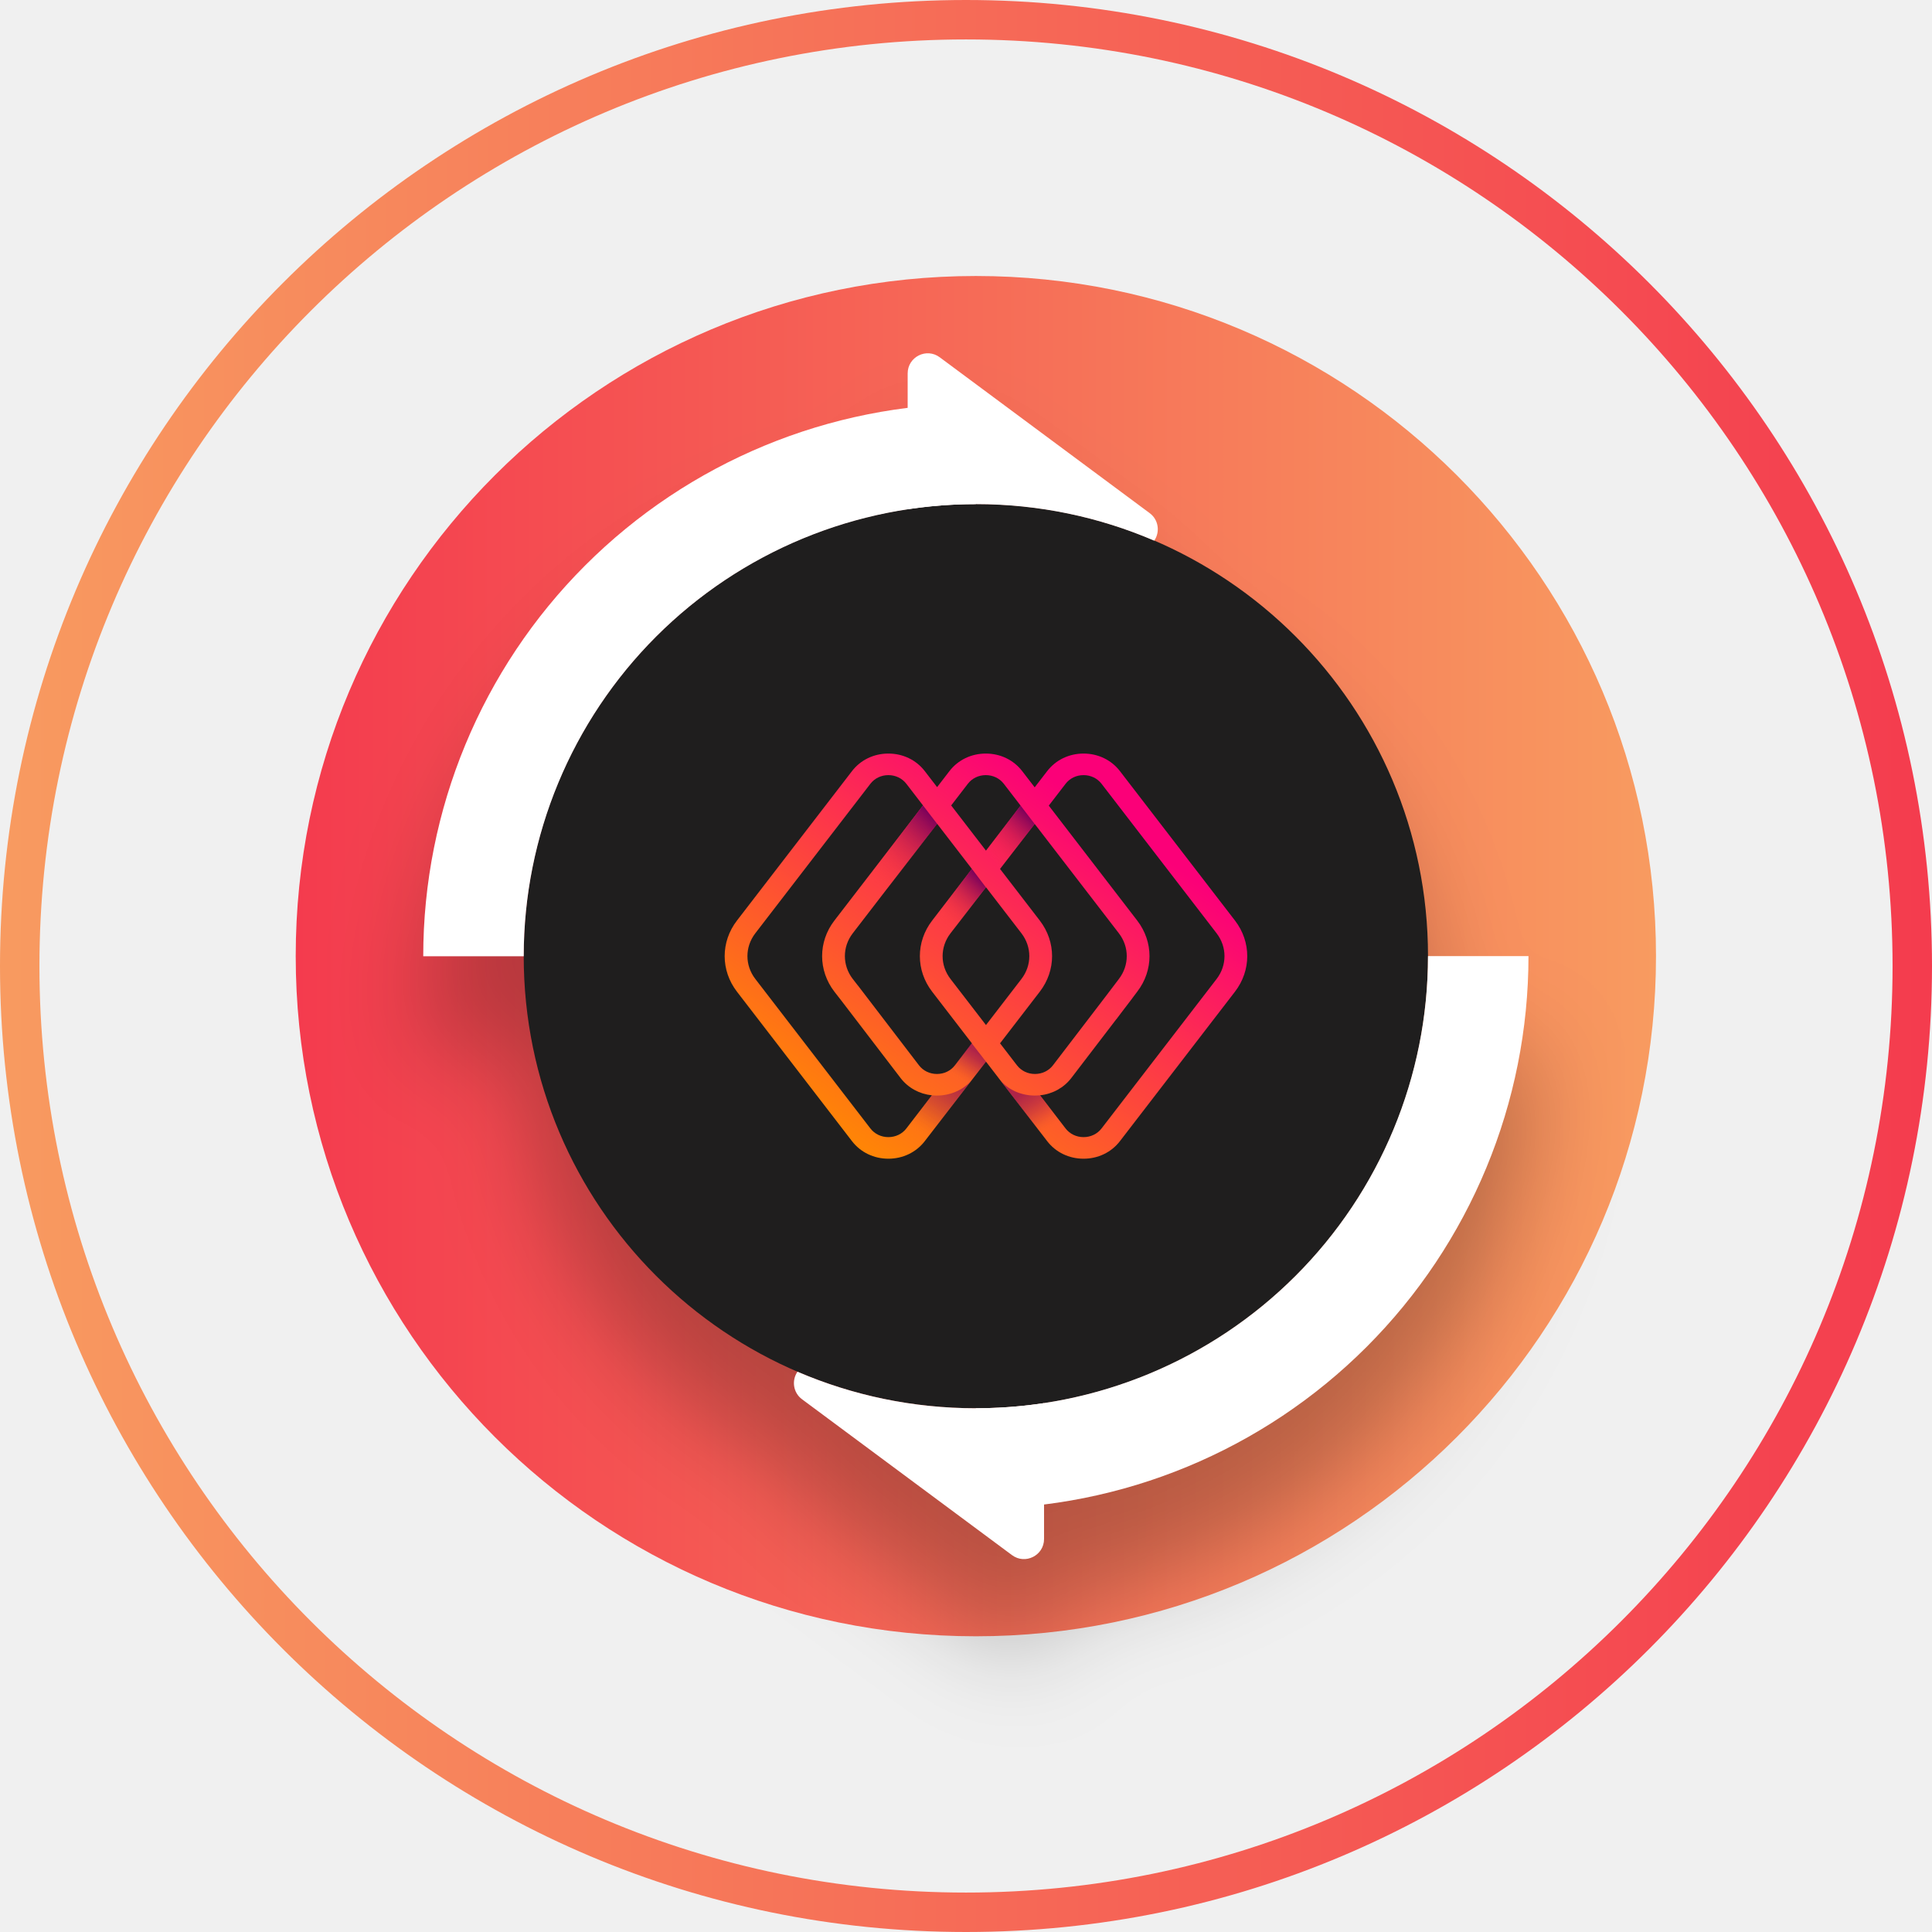
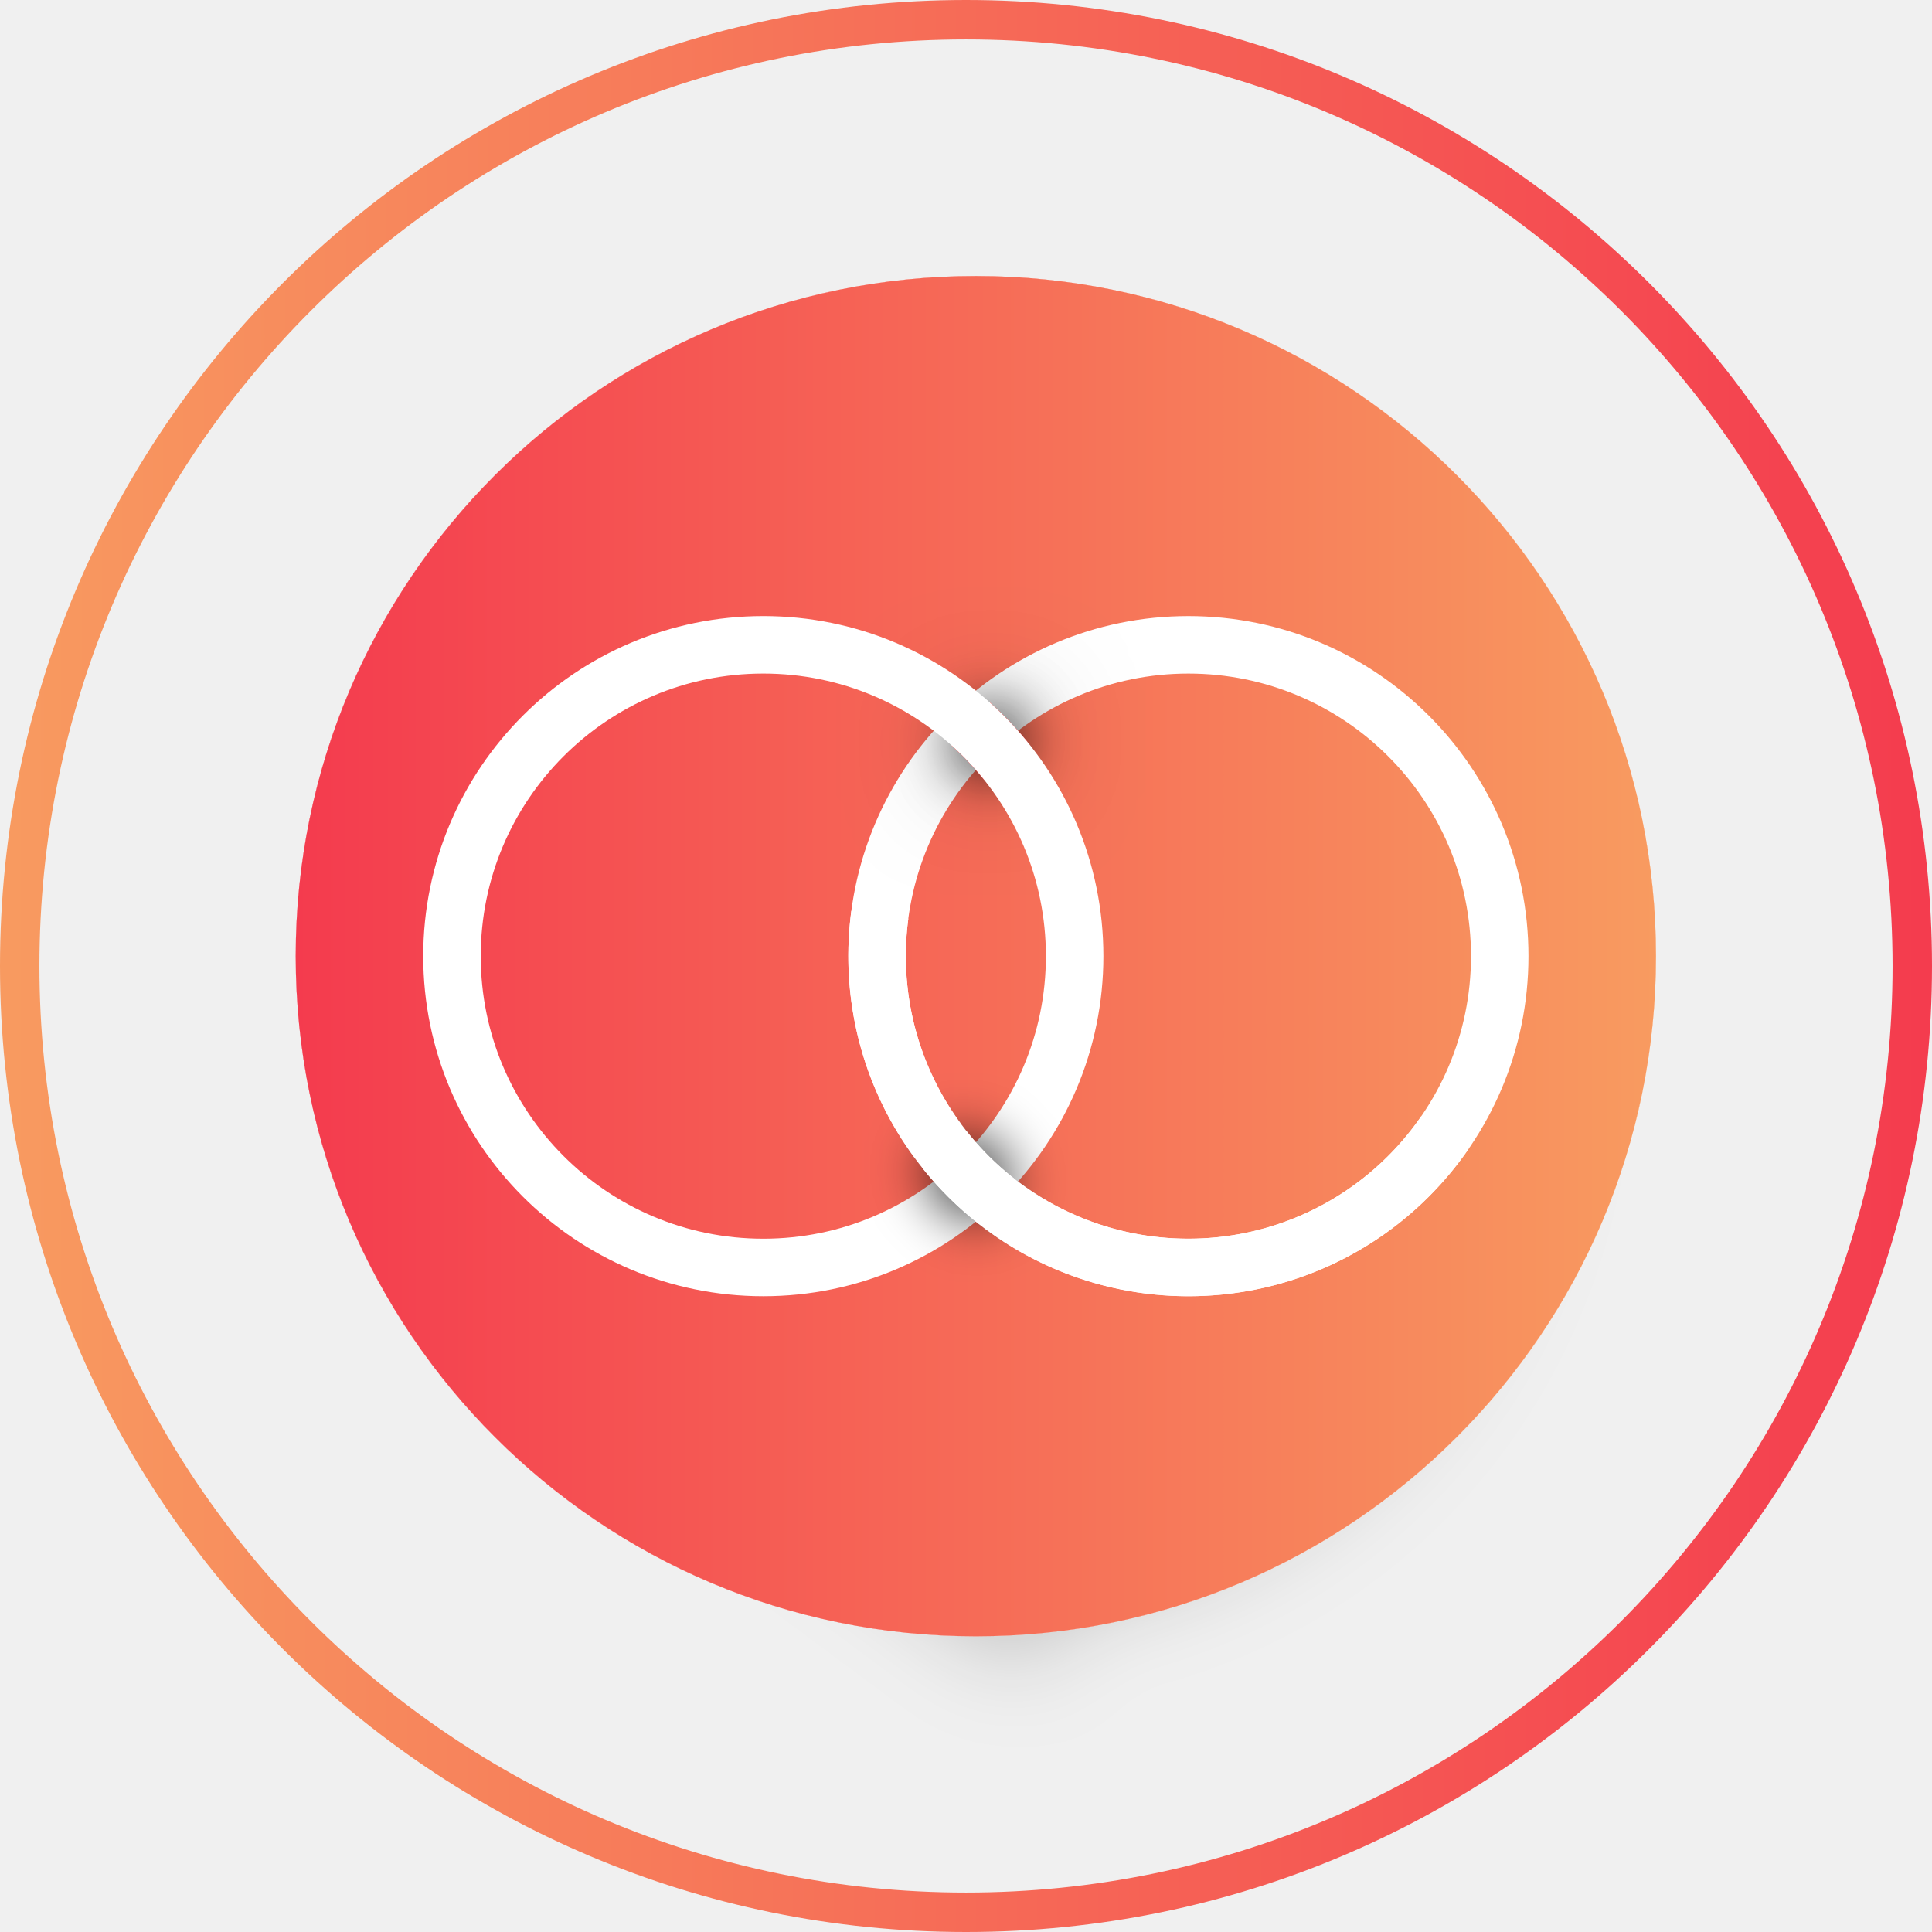
<svg xmlns="http://www.w3.org/2000/svg" width="98" height="98" viewBox="0 0 98 98" fill="none">
  <path d="M49.5 83C68.554 83 84 67.554 84 48.5C84 29.446 68.554 14 49.5 14C30.446 14 15 29.446 15 48.5C15 67.554 30.446 83 49.5 83Z" fill="url(#paint0_linear)" />
  <g filter="url(#filter0_d)">
    <circle cx="49.5" cy="48.499" r="22.935" fill="#1F1E1E" />
    <path d="M62.644 46.695L56.807 39.113C56.372 38.548 55.7 38.224 54.963 38.224C54.226 38.224 53.554 38.548 53.119 39.113L52.484 39.937L51.849 39.113C51.414 38.548 50.743 38.224 50.005 38.224C49.268 38.224 48.596 38.548 48.161 39.113L47.534 39.927L46.907 39.112C46.472 38.548 45.8 38.224 45.062 38.224C44.325 38.224 43.653 38.548 43.218 39.113L37.382 46.695C36.551 47.774 36.551 49.224 37.382 50.303L43.218 57.886C43.653 58.451 44.325 58.775 45.062 58.775C45.8 58.775 46.471 58.451 46.907 57.886L50.013 53.85L50.654 54.683H50.653C50.656 54.686 50.658 54.689 50.66 54.692L53.119 57.886C53.554 58.451 54.226 58.775 54.963 58.775C55.7 58.775 56.372 58.451 56.807 57.886L62.643 50.303C63.474 49.224 63.474 47.774 62.644 46.695ZM49.093 39.758C49.308 39.478 49.641 39.318 50.005 39.318C50.37 39.318 50.703 39.479 50.918 39.758L51.77 40.865L50.013 43.148L48.248 40.856L49.093 39.758ZM45.975 57.24C45.76 57.52 45.427 57.68 45.062 57.68C44.698 57.68 44.365 57.519 44.15 57.24L38.313 49.657C37.78 48.964 37.78 48.033 38.313 47.34L44.15 39.758C44.365 39.478 44.698 39.318 45.062 39.318C45.427 39.318 45.76 39.479 45.975 39.758L46.819 40.855L42.324 46.695C41.494 47.774 41.494 49.224 42.326 50.305L42.669 50.745L42.669 50.745L45.682 54.683C46.065 55.182 46.635 55.492 47.269 55.559L45.975 57.24ZM48.44 54.038L48.439 54.038C48.224 54.317 47.891 54.477 47.526 54.477C47.162 54.477 46.829 54.317 46.615 54.038L43.517 49.989L43.515 49.99L43.256 49.657C42.723 48.964 42.723 48.033 43.256 47.34L47.534 41.783L49.299 44.076L47.283 46.695C46.452 47.774 46.452 49.224 47.283 50.303L49.299 52.922L48.44 54.038ZM50.013 45.004L51.812 47.341C52.345 48.034 52.345 48.965 51.812 49.658L50.013 51.995L48.214 49.658C47.68 48.965 47.68 48.034 48.214 47.341L50.013 45.004ZM52.743 50.303C53.574 49.224 53.574 47.774 52.743 46.695L50.727 44.076L52.484 41.793L56.755 47.341C57.288 48.034 57.288 48.965 56.753 49.661L56.069 50.563L53.41 54.038C53.195 54.317 52.863 54.477 52.498 54.477C52.137 54.477 51.808 54.32 51.592 54.046L50.727 52.922L52.743 50.303ZM61.712 49.658L55.876 57.24C55.66 57.52 55.328 57.68 54.963 57.68C54.598 57.68 54.266 57.519 54.05 57.24L52.756 55.558C53.39 55.492 53.958 55.181 54.342 54.682L56.626 51.697L56.629 51.698L57.003 51.204L57.44 50.632L57.438 50.631L57.685 50.303C58.516 49.224 58.516 47.774 57.685 46.695L53.199 40.865L54.051 39.758C54.266 39.478 54.599 39.318 54.963 39.318C55.328 39.318 55.661 39.479 55.876 39.758L61.712 47.341C62.245 48.034 62.245 48.965 61.712 49.658Z" fill="url(#paint1_linear)" />
    <path opacity="0.6" d="M47.525 55.572C47.437 55.572 47.349 55.567 47.263 55.558L46.01 57.198L46.955 57.831L49.246 54.845C48.814 55.308 48.188 55.572 47.525 55.572Z" fill="url(#paint2_linear)" />
    <path opacity="0.6" d="M52.491 55.572C52.579 55.572 52.667 55.567 52.753 55.558L54.006 57.198L53.061 57.831L50.781 54.848C51.214 55.312 51.828 55.572 52.491 55.572Z" fill="url(#paint3_linear)" />
    <path opacity="0.6" d="M49.288 52.915L50.017 53.859L48.909 55.27L48.181 54.353L49.288 52.915Z" fill="url(#paint4_linear)" />
    <path d="M46.819 40.855L47.536 41.79L44.941 45.172L44.034 44.492L46.819 40.855Z" fill="url(#paint5_linear)" />
    <path d="M49.299 44.073L50.008 45.008L48.354 47.179L47.447 46.499L49.299 44.073Z" fill="url(#paint6_linear)" />
    <path d="M51.77 40.864L52.483 41.795L50.729 44.073L50.014 43.144L51.77 40.864Z" fill="url(#paint7_linear)" />
    <path d="M74.983 48.499C74.983 55.258 72.298 61.74 67.519 66.519C62.74 71.298 56.258 73.982 49.5 73.982" stroke="white" stroke-width="5.097" stroke-linejoin="round" />
    <path fill-rule="evenodd" clip-rule="evenodd" d="M52.959 71.175C51.831 71.346 50.676 71.434 49.5 71.434C46.287 71.434 43.228 70.773 40.452 69.58C40.15 70.016 40.227 70.64 40.684 70.978L51.333 78.883C52.005 79.382 52.959 78.902 52.959 78.065V71.175Z" fill="white" />
    <path d="M24.017 48.506C24.017 41.748 26.702 35.266 31.481 30.487C36.26 25.708 42.742 23.023 49.5 23.023" stroke="white" stroke-width="5.097" stroke-linejoin="round" />
    <path fill-rule="evenodd" clip-rule="evenodd" d="M46.041 25.831C47.169 25.66 48.324 25.572 49.5 25.572C52.713 25.572 55.772 26.232 58.548 27.425C58.85 26.99 58.773 26.366 58.316 26.027L47.667 18.123C46.995 17.623 46.041 18.103 46.041 18.941L46.041 25.831Z" fill="white" />
  </g>
-   <path d="M49 97C75.51 97 97 75.51 97 49C97 22.49 75.51 1 49 1C22.49 1 1 22.49 1 49C1 75.51 22.49 97 49 97Z" stroke="url(#paint8_linear)" stroke-width="2" stroke-miterlimit="10" />
+   <circle cx="49.5" cy="48.5" r="34.5" fill="white" />
+   <path fill-rule="evenodd" clip-rule="evenodd" d="M60.281 62.917C68.243 62.917 74.698 56.462 74.698 48.5C74.698 40.538 68.243 34.083 60.281 34.083C52.319 34.083 45.865 40.538 45.865 48.5C45.865 56.462 52.319 62.917 60.281 62.917ZM60.281 65.75C69.808 65.75 77.531 58.027 77.531 48.5C77.531 38.973 69.808 31.25 60.281 31.25C50.754 31.25 43.031 38.973 43.031 48.5C43.031 58.027 50.754 65.75 60.281 65.75ZM48.66 57.031C49.277 57.872 49.984 58.644 50.768 59.332L48.898 61.461C47.96 60.637 47.114 59.714 46.376 58.708L48.66 57.031Z" fill="url(#paint8_linear)" />
+   <g filter="url(#filter1_d)">
+     <path d="M51.089 38.617C50.539 37.929 49.934 37.288 49.278 36.702" stroke="url(#paint9_linear)" stroke-width="2.833" />
+   </g>
+   <g filter="url(#filter2_d)">
+     <path d="M51.089 38.617C50.539 37.929 49.934 37.288 49.278 36.702" stroke="url(#paint10_linear)" stroke-width="2.833" />
+   </g>
+   <circle r="15.833" transform="matrix(1 0 0 -1 38.7188 48.5)" stroke="url(#paint11_linear)" stroke-width="2.833" />
+   <g filter="url(#filter3_d)">
+     <path d="M49.584 60.173C48.965 59.606 48.393 58.991 47.872 58.334" stroke="url(#paint12_linear)" stroke-width="2.833" />
+   </g>
+   <path d="M73.329 57.47C71.313 60.403 68.367 62.571 64.967 63.624C61.568 64.677 57.912 64.555 54.591 63.275C51.269 61.996 48.476 59.635 46.661 56.574C44.846 53.512 44.116 49.928 44.588 46.4" stroke="url(#paint13_linear)" stroke-width="2.833" />
+   <circle cx="49.5" cy="48.5" r="34.5" fill="url(#paint14_linear)" />
+   <path fill-rule="evenodd" clip-rule="evenodd" d="M60.281 62.833C68.197 62.833 74.615 56.416 74.615 48.5C74.615 40.584 68.197 34.167 60.281 34.167C52.365 34.167 45.948 40.584 45.948 48.5C45.948 56.416 52.365 62.833 60.281 62.833ZM60.281 65.75C69.808 65.75 77.531 58.027 77.531 48.5C77.531 38.973 69.808 31.25 60.281 31.25C50.754 31.25 43.031 38.973 43.031 48.5C43.031 58.027 50.754 65.75 60.281 65.75ZM48.727 56.982C49.341 57.818 50.044 58.585 50.823 59.27L48.898 61.461C47.96 60.637 47.114 59.714 46.376 58.708L48.727 56.982Z" fill="white" />
+   <g filter="url(#filter4_d)">
+     <path d="M51.056 38.643C50.508 37.957 49.904 37.318 49.25 36.733" stroke="url(#paint15_linear)" stroke-width="2.917" />
+   </g>
+   <g filter="url(#filter5_d)">
+     <path d="M51.056 38.643C50.508 37.957 49.904 37.318 49.25 36.733" stroke="url(#paint16_linear)" stroke-width="2.917" />
+   </g>
+   <circle r="15.792" transform="matrix(1 0 0 -1 38.7188 48.5)" stroke="white" stroke-width="2.917" />
+   <g filter="url(#filter6_d)">
+     <path d="M50.545 60.933C49.564 60.165 48.678 59.284 47.905 58.308" stroke="white" stroke-width="2.917" />
+   </g>
+   <path d="M73.294 57.446C71.284 60.371 68.346 62.534 64.955 63.584C61.564 64.635 57.918 64.512 54.606 63.236C51.293 61.961 48.507 59.606 46.697 56.552C44.887 53.499 44.158 49.924 44.629 46.406" stroke="white" stroke-width="2.917" />
+   <path d="M49 97C75.51 97 97 75.51 97 49C97 22.49 75.51 1 49 1C22.49 1 1 22.49 1 49C1 75.51 22.49 97 49 97Z" stroke="url(#paint17_linear)" stroke-width="2" stroke-miterlimit="10" />
  <defs>
    <filter id="filter0_d" x="16.584" y="17.92" width="65.831" height="70.934" filterUnits="userSpaceOnUse" color-interpolation-filters="sRGB">
      <feFlood flood-opacity="0" result="BackgroundImageFix" />
      <feColorMatrix in="SourceAlpha" type="matrix" values="0 0 0 0 0 0 0 0 0 0 0 0 0 0 0 0 0 0 127 0" />
      <feOffset dy="4.884" />
      <feGaussianBlur stdDeviation="2.442" />
      <feColorMatrix type="matrix" values="0 0 0 0 0 0 0 0 0 0 0 0 0 0 0 0 0 0 0.25 0" />
+       <feBlend mode="normal" in2="BackgroundImageFix" result="effect1_dropShadow" />
+       <feBlend mode="normal" in="SourceGraphic" in2="effect1_dropShadow" result="shape" />
+     </filter>
+     <filter id="filter1_d" x="45.499" y="32.812" width="9.529" height="9.522" filterUnits="userSpaceOnUse" color-interpolation-filters="sRGB">
+       <feFlood flood-opacity="0" result="BackgroundImageFix" />
+       <feColorMatrix in="SourceAlpha" type="matrix" values="0 0 0 0 0 0 0 0 0 0 0 0 0 0 0 0 0 0 127 0" />
+       <feOffset />
+       <feGaussianBlur stdDeviation="1.417" />
+       <feColorMatrix type="matrix" values="0 0 0 0 0 0 0 0 0 0 0 0 0 0 0 0 0 0 1 0" />
+       <feBlend mode="normal" in2="BackgroundImageFix" result="effect1_dropShadow" />
+       <feBlend mode="normal" in="SourceGraphic" in2="effect1_dropShadow" result="shape" />
+     </filter>
+     <filter id="filter2_d" x="42.666" y="29.979" width="15.196" height="15.188" filterUnits="userSpaceOnUse" color-interpolation-filters="sRGB">
+       <feFlood flood-opacity="0" result="BackgroundImageFix" />
+       <feColorMatrix in="SourceAlpha" type="matrix" values="0 0 0 0 0 0 0 0 0 0 0 0 0 0 0 0 0 0 127 0" />
+       <feOffset />
+       <feGaussianBlur stdDeviation="2.833" />
+       <feColorMatrix type="matrix" values="0 0 0 0 0 0 0 0 0 0 0 0 0 0 0 0 0 0 0.5 0" />
+       <feBlend mode="normal" in2="BackgroundImageFix" result="effect1_dropShadow" />
+       <feBlend mode="normal" in="SourceGraphic" in2="effect1_dropShadow" result="shape" />
+     </filter>
+     <filter id="filter3_d" x="43.928" y="54.621" width="9.446" height="9.43" filterUnits="userSpaceOnUse" color-interpolation-filters="sRGB">
+       <feFlood flood-opacity="0" result="BackgroundImageFix" />
+       <feColorMatrix in="SourceAlpha" type="matrix" values="0 0 0 0 0 0 0 0 0 0 0 0 0 0 0 0 0 0 127 0" />
+       <feOffset />
+       <feGaussianBlur stdDeviation="1.417" />
+       <feColorMatrix type="matrix" values="0 0 0 0 0 0 0 0 0 0 0 0 0 0 0 0 0 0 1 0" />
+       <feBlend mode="normal" in2="BackgroundImageFix" result="effect1_dropShadow" />
+       <feBlend mode="normal" in="SourceGraphic" in2="effect1_dropShadow" result="shape" />
+     </filter>
+     <filter id="filter4_d" x="45.361" y="32.729" width="9.751" height="9.74" filterUnits="userSpaceOnUse" color-interpolation-filters="sRGB">
+       <feFlood flood-opacity="0" result="BackgroundImageFix" />
+       <feColorMatrix in="SourceAlpha" type="matrix" values="0 0 0 0 0 0 0 0 0 0 0 0 0 0 0 0 0 0 127 0" />
+       <feOffset />
+       <feGaussianBlur stdDeviation="1.458" />
+       <feColorMatrix type="matrix" values="0 0 0 0 0 0 0 0 0 0 0 0 0 0 0 0 0 0 1 0" />
+       <feBlend mode="normal" in2="BackgroundImageFix" result="effect1_dropShadow" />
+       <feBlend mode="normal" in="SourceGraphic" in2="effect1_dropShadow" result="shape" />
+     </filter>
+     <filter id="filter5_d" x="42.444" y="29.812" width="15.585" height="15.574" filterUnits="userSpaceOnUse" color-interpolation-filters="sRGB">
+       <feFlood flood-opacity="0" result="BackgroundImageFix" />
+       <feColorMatrix in="SourceAlpha" type="matrix" values="0 0 0 0 0 0 0 0 0 0 0 0 0 0 0 0 0 0 127 0" />
+       <feOffset />
+       <feGaussianBlur stdDeviation="2.917" />
+       <feColorMatrix type="matrix" values="0 0 0 0 0 0 0 0 0 0 0 0 0 0 0 0 0 0 0.5 0" />
+       <feBlend mode="normal" in2="BackgroundImageFix" result="effect1_dropShadow" />
+       <feBlend mode="normal" in="SourceGraphic" in2="effect1_dropShadow" result="shape" />
+     </filter>
+     <filter id="filter6_d" x="43.845" y="54.486" width="10.516" height="10.512" filterUnits="userSpaceOnUse" color-interpolation-filters="sRGB">
+       <feFlood flood-opacity="0" result="BackgroundImageFix" />
+       <feColorMatrix in="SourceAlpha" type="matrix" values="0 0 0 0 0 0 0 0 0 0 0 0 0 0 0 0 0 0 127 0" />
+       <feOffset />
+       <feGaussianBlur stdDeviation="1.458" />
+       <feColorMatrix type="matrix" values="0 0 0 0 0 0 0 0 0 0 0 0 0 0 0 0 0 0 1 0" />
      <feBlend mode="normal" in2="BackgroundImageFix" result="effect1_dropShadow" />
      <feBlend mode="normal" in="SourceGraphic" in2="effect1_dropShadow" result="shape" />
    </filter>
    <linearGradient id="paint0_linear" x1="14.994" y1="48.494" x2="83.994" y2="48.494" gradientUnits="userSpaceOnUse">
      <stop stop-color="#F43B4E" />
      <stop offset="1" stop-color="#F89B60" />
    </linearGradient>
    <linearGradient id="paint1_linear" x1="40.979" y1="56.264" x2="52.97" y2="39.242" gradientUnits="userSpaceOnUse">
      <stop stop-color="#FF8506" />
      <stop offset="0.581" stop-color="#FD3947" />
      <stop offset="1" stop-color="#FB0078" />
    </linearGradient>
    <linearGradient id="paint2_linear" x1="48.521" y1="54.822" x2="46.701" y2="57.536" gradientUnits="userSpaceOnUse">
      <stop stop-color="#78005B" />
      <stop offset="0.348" stop-color="#7A025A" stop-opacity="0.652" />
      <stop offset="0.51" stop-color="#820955" stop-opacity="0.49" />
      <stop offset="0.633" stop-color="#8E154E" stop-opacity="0.367" />
      <stop offset="0.737" stop-color="#A12643" stop-opacity="0.263" />
      <stop offset="0.828" stop-color="#B83C36" stop-opacity="0.172" />
      <stop offset="0.911" stop-color="#D65725" stop-opacity="0.089" />
      <stop offset="0.986" stop-color="#F87711" stop-opacity="0.014" />
      <stop offset="1" stop-color="#FF7E0D" stop-opacity="0" />
    </linearGradient>
    <linearGradient id="paint3_linear" x1="53.293" y1="57.251" x2="51.582" y2="54.657" gradientUnits="userSpaceOnUse">
      <stop stop-color="#FF7E0D" stop-opacity="0" />
      <stop offset="0.009" stop-color="#F97811" stop-opacity="0.013" />
      <stop offset="0.065" stop-color="#D65825" stop-opacity="0.089" />
      <stop offset="0.127" stop-color="#B93D36" stop-opacity="0.173" />
      <stop offset="0.195" stop-color="#A12643" stop-opacity="0.266" />
      <stop offset="0.272" stop-color="#8F154E" stop-opacity="0.371" />
      <stop offset="0.363" stop-color="#820955" stop-opacity="0.495" />
      <stop offset="0.482" stop-color="#7A025A" stop-opacity="0.657" />
      <stop offset="0.734" stop-color="#78005B" />
    </linearGradient>
    <linearGradient id="paint4_linear" x1="48.585" y1="54.808" x2="49.969" y2="52.711" gradientUnits="userSpaceOnUse">
      <stop stop-color="#FF7E0D" stop-opacity="0" />
      <stop offset="0.013" stop-color="#F97910" stop-opacity="0.019" />
      <stop offset="0.114" stop-color="#D25427" stop-opacity="0.166" />
      <stop offset="0.219" stop-color="#B1363A" stop-opacity="0.318" />
      <stop offset="0.326" stop-color="#981E48" stop-opacity="0.473" />
      <stop offset="0.438" stop-color="#860D53" stop-opacity="0.634" />
      <stop offset="0.555" stop-color="#7B0359" stop-opacity="0.805" />
      <stop offset="0.69" stop-color="#78005B" />
    </linearGradient>
    <linearGradient id="paint5_linear" x1="44.178" y1="44.629" x2="47.314" y2="41.325" gradientUnits="userSpaceOnUse">
      <stop stop-color="#FF4630" stop-opacity="0" />
      <stop offset="0.572" stop-color="#B31F48" stop-opacity="0.572" />
      <stop offset="1" stop-color="#78005B" />
    </linearGradient>
    <linearGradient id="paint6_linear" x1="47.677" y1="46.717" x2="49.766" y2="44.516" gradientUnits="userSpaceOnUse">
      <stop stop-color="#FF4630" stop-opacity="0" />
      <stop offset="0.572" stop-color="#B31F48" stop-opacity="0.572" />
      <stop offset="1" stop-color="#78005B" />
    </linearGradient>
    <linearGradient id="paint7_linear" x1="50.144" y1="43.518" x2="52.239" y2="41.31" gradientUnits="userSpaceOnUse">
      <stop stop-color="#FF4630" stop-opacity="0" />
      <stop offset="0.572" stop-color="#B31F48" stop-opacity="0.572" />
      <stop offset="1" stop-color="#78005B" />
    </linearGradient>
-     <linearGradient id="paint8_linear" x1="98.503" y1="49.003" x2="-0.497" y2="49.003" gradientUnits="userSpaceOnUse">
+     <linearGradient id="paint8_linear" x1="48.523" y1="61.536" x2="69.804" y2="38.114" gradientUnits="userSpaceOnUse">
+       <stop stop-color="#FF8506" />
+       <stop offset="0.581" stop-color="#FD3947" />
+       <stop offset="1" stop-color="#FB0078" />
+     </linearGradient>
+     <linearGradient id="paint9_linear" x1="26.961" y1="35.464" x2="48.242" y2="58.886" gradientUnits="userSpaceOnUse">
+       <stop stop-color="#FF8506" />
+       <stop offset="0.581" stop-color="#FD3947" />
+       <stop offset="1" stop-color="#FB0078" />
+     </linearGradient>
+     <linearGradient id="paint10_linear" x1="26.961" y1="35.464" x2="48.242" y2="58.886" gradientUnits="userSpaceOnUse">
+       <stop stop-color="#FF8506" />
+       <stop offset="0.581" stop-color="#FD3947" />
+       <stop offset="1" stop-color="#FB0078" />
+     </linearGradient>
+     <linearGradient id="paint11_linear" x1="5.492" y1="30.286" x2="26.773" y2="6.865" gradientUnits="userSpaceOnUse">
+       <stop stop-color="#FF8506" />
+       <stop offset="0.581" stop-color="#FD3947" />
+       <stop offset="1" stop-color="#FB0078" />
+     </linearGradient>
+     <linearGradient id="paint12_linear" x1="48.523" y1="61.536" x2="69.804" y2="38.114" gradientUnits="userSpaceOnUse">
+       <stop stop-color="#FF8506" />
+       <stop offset="0.581" stop-color="#FD3947" />
+       <stop offset="1" stop-color="#FB0078" />
+     </linearGradient>
+     <linearGradient id="paint13_linear" x1="48.523" y1="61.536" x2="69.804" y2="38.114" gradientUnits="userSpaceOnUse">
+       <stop stop-color="#FF8506" />
+       <stop offset="0.581" stop-color="#FD3947" />
+       <stop offset="1" stop-color="#FB0078" />
+     </linearGradient>
+     <linearGradient id="paint14_linear" x1="14.994" y1="48.494" x2="83.994" y2="48.494" gradientUnits="userSpaceOnUse">
      <stop stop-color="#F43B4E" />
      <stop offset="1" stop-color="#F89B60" />
    </linearGradient>
+     <linearGradient id="paint15_linear" x1="26.961" y1="35.464" x2="48.242" y2="58.886" gradientUnits="userSpaceOnUse">
+       <stop stop-color="#FF8506" />
+       <stop offset="0.581" stop-color="#FD3947" />
+       <stop offset="1" stop-color="#FB0078" />
+     </linearGradient>
+     <linearGradient id="paint16_linear" x1="26.961" y1="35.464" x2="48.242" y2="58.886" gradientUnits="userSpaceOnUse">
+       <stop stop-color="#FF8506" />
+       <stop offset="0.581" stop-color="#FD3947" />
+       <stop offset="1" stop-color="#FB0078" />
+     </linearGradient>
+     <linearGradient id="paint17_linear" x1="98.503" y1="49.003" x2="-0.497" y2="49.003" gradientUnits="userSpaceOnUse">
+       <stop stop-color="#F43B4E" />
+       <stop offset="1" stop-color="#F89B60" />
+     </linearGradient>
  </defs>
</svg>
